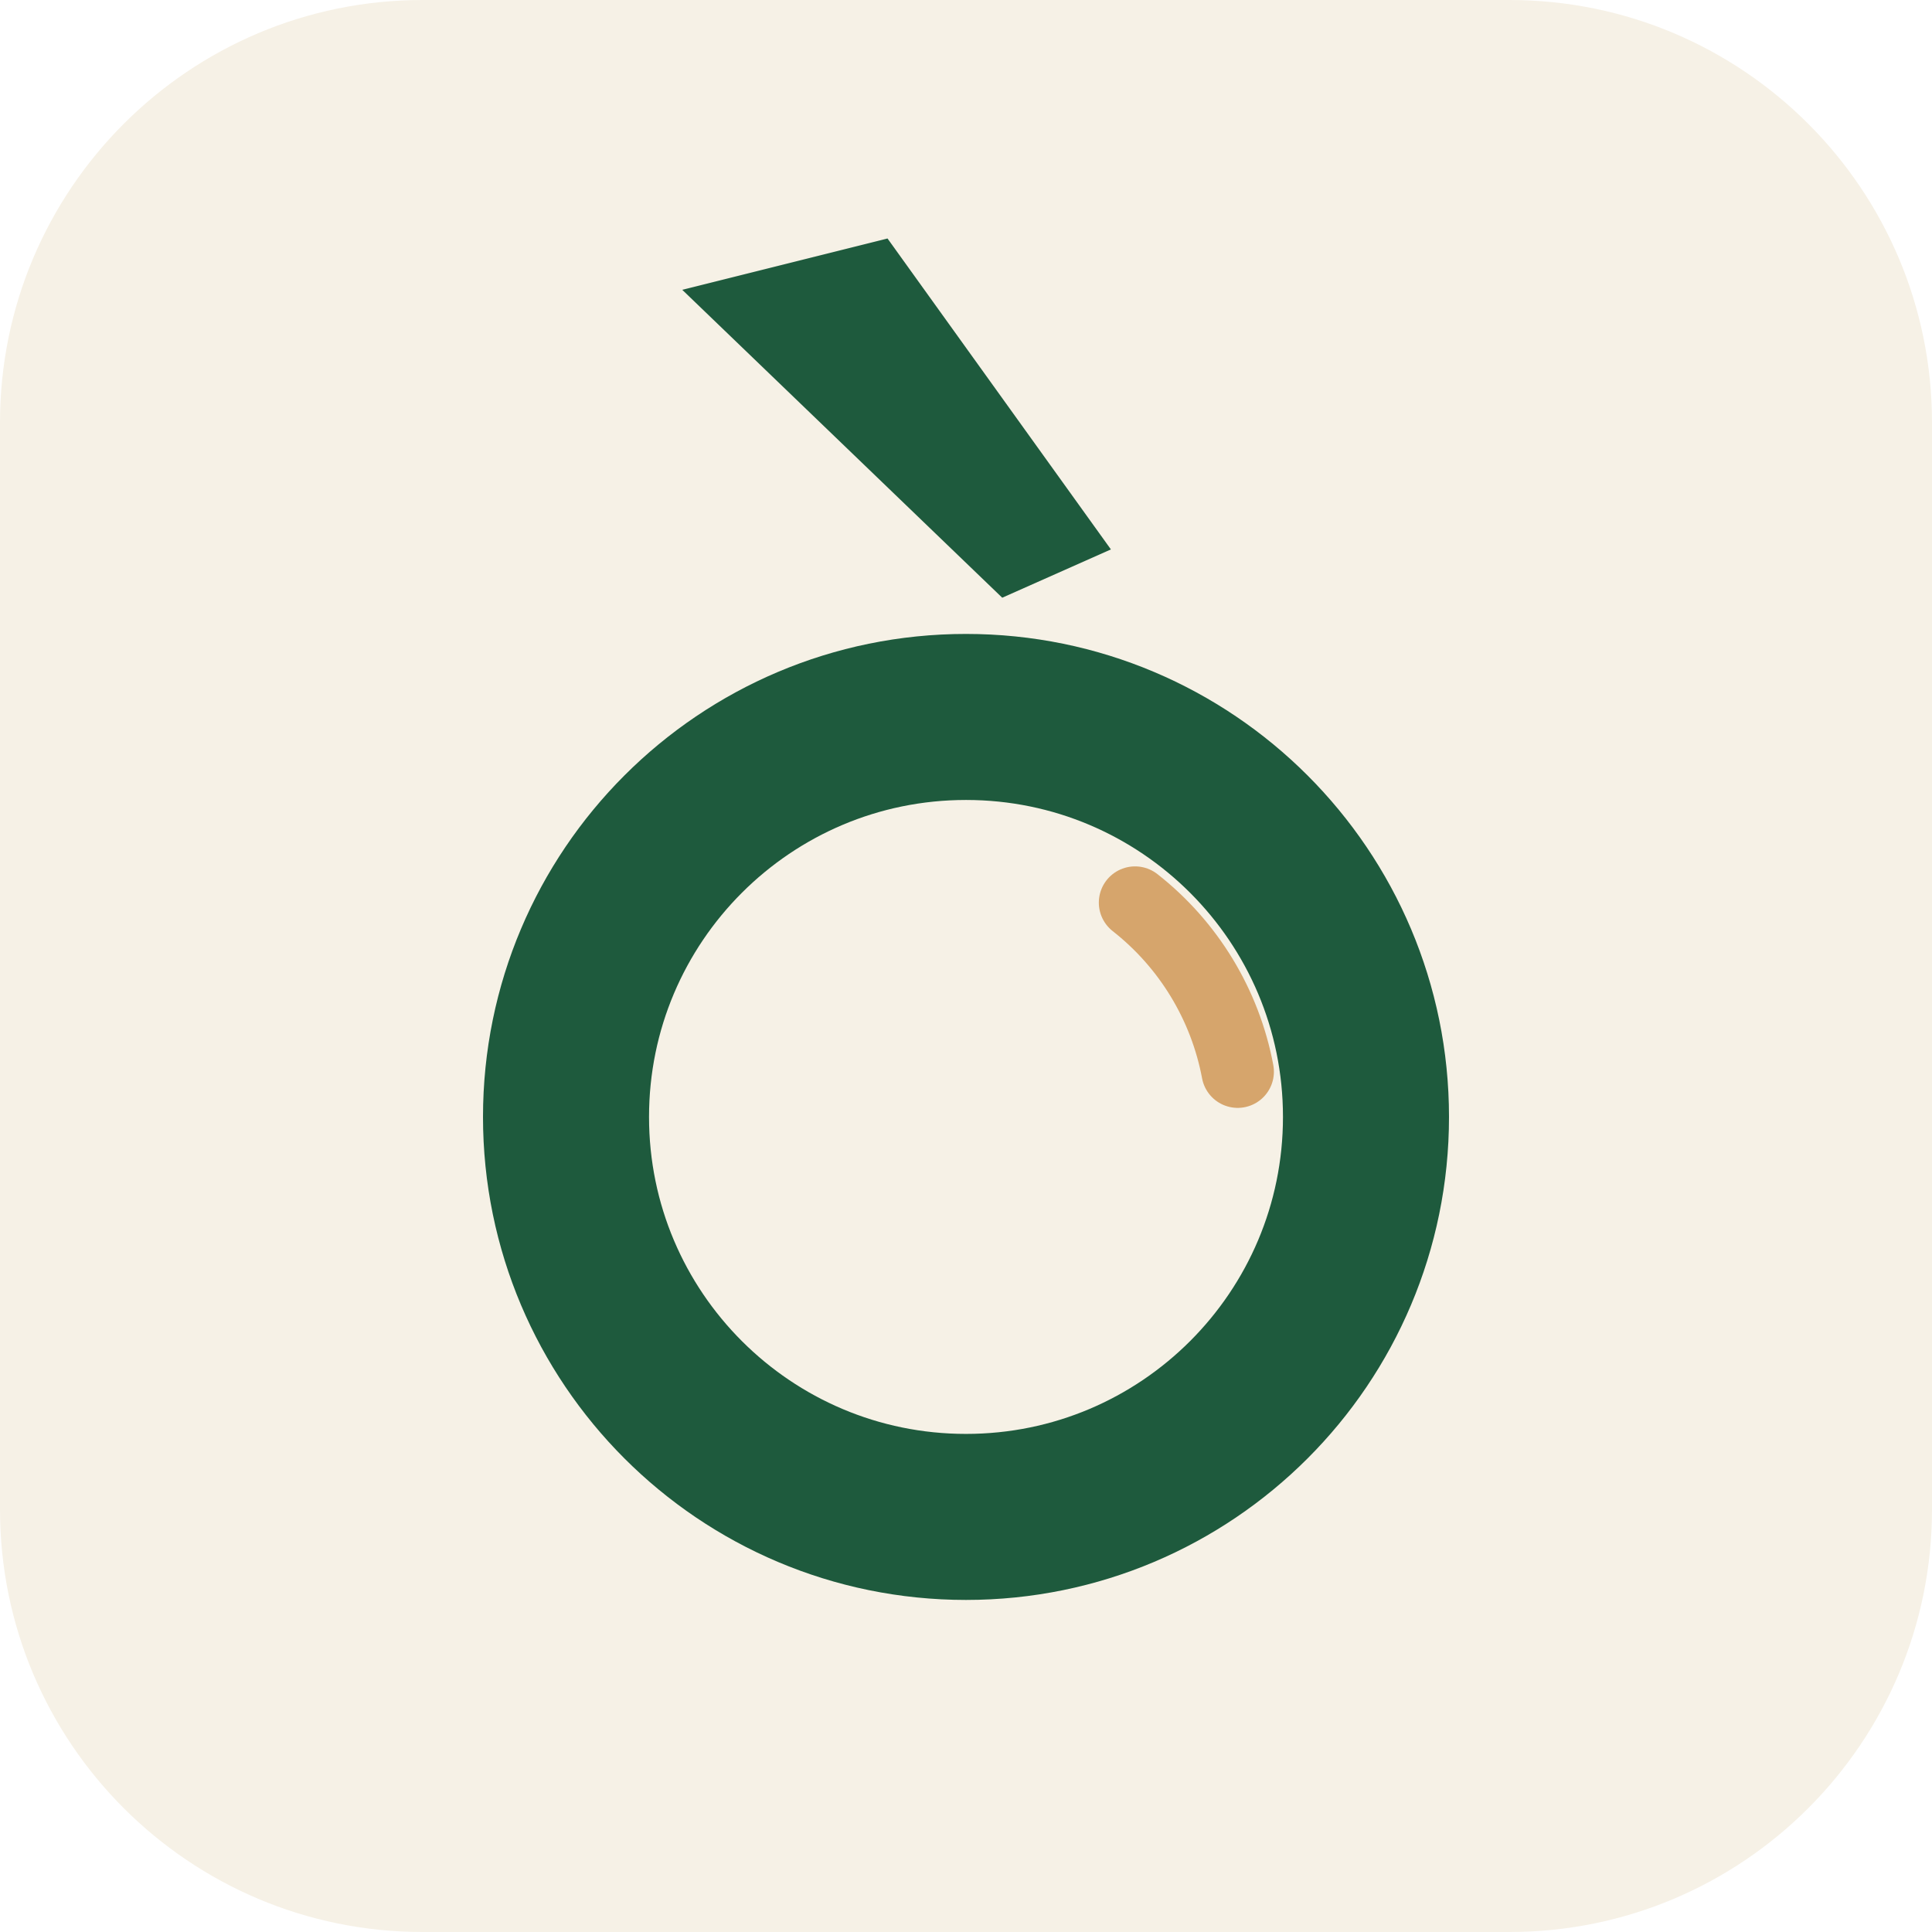
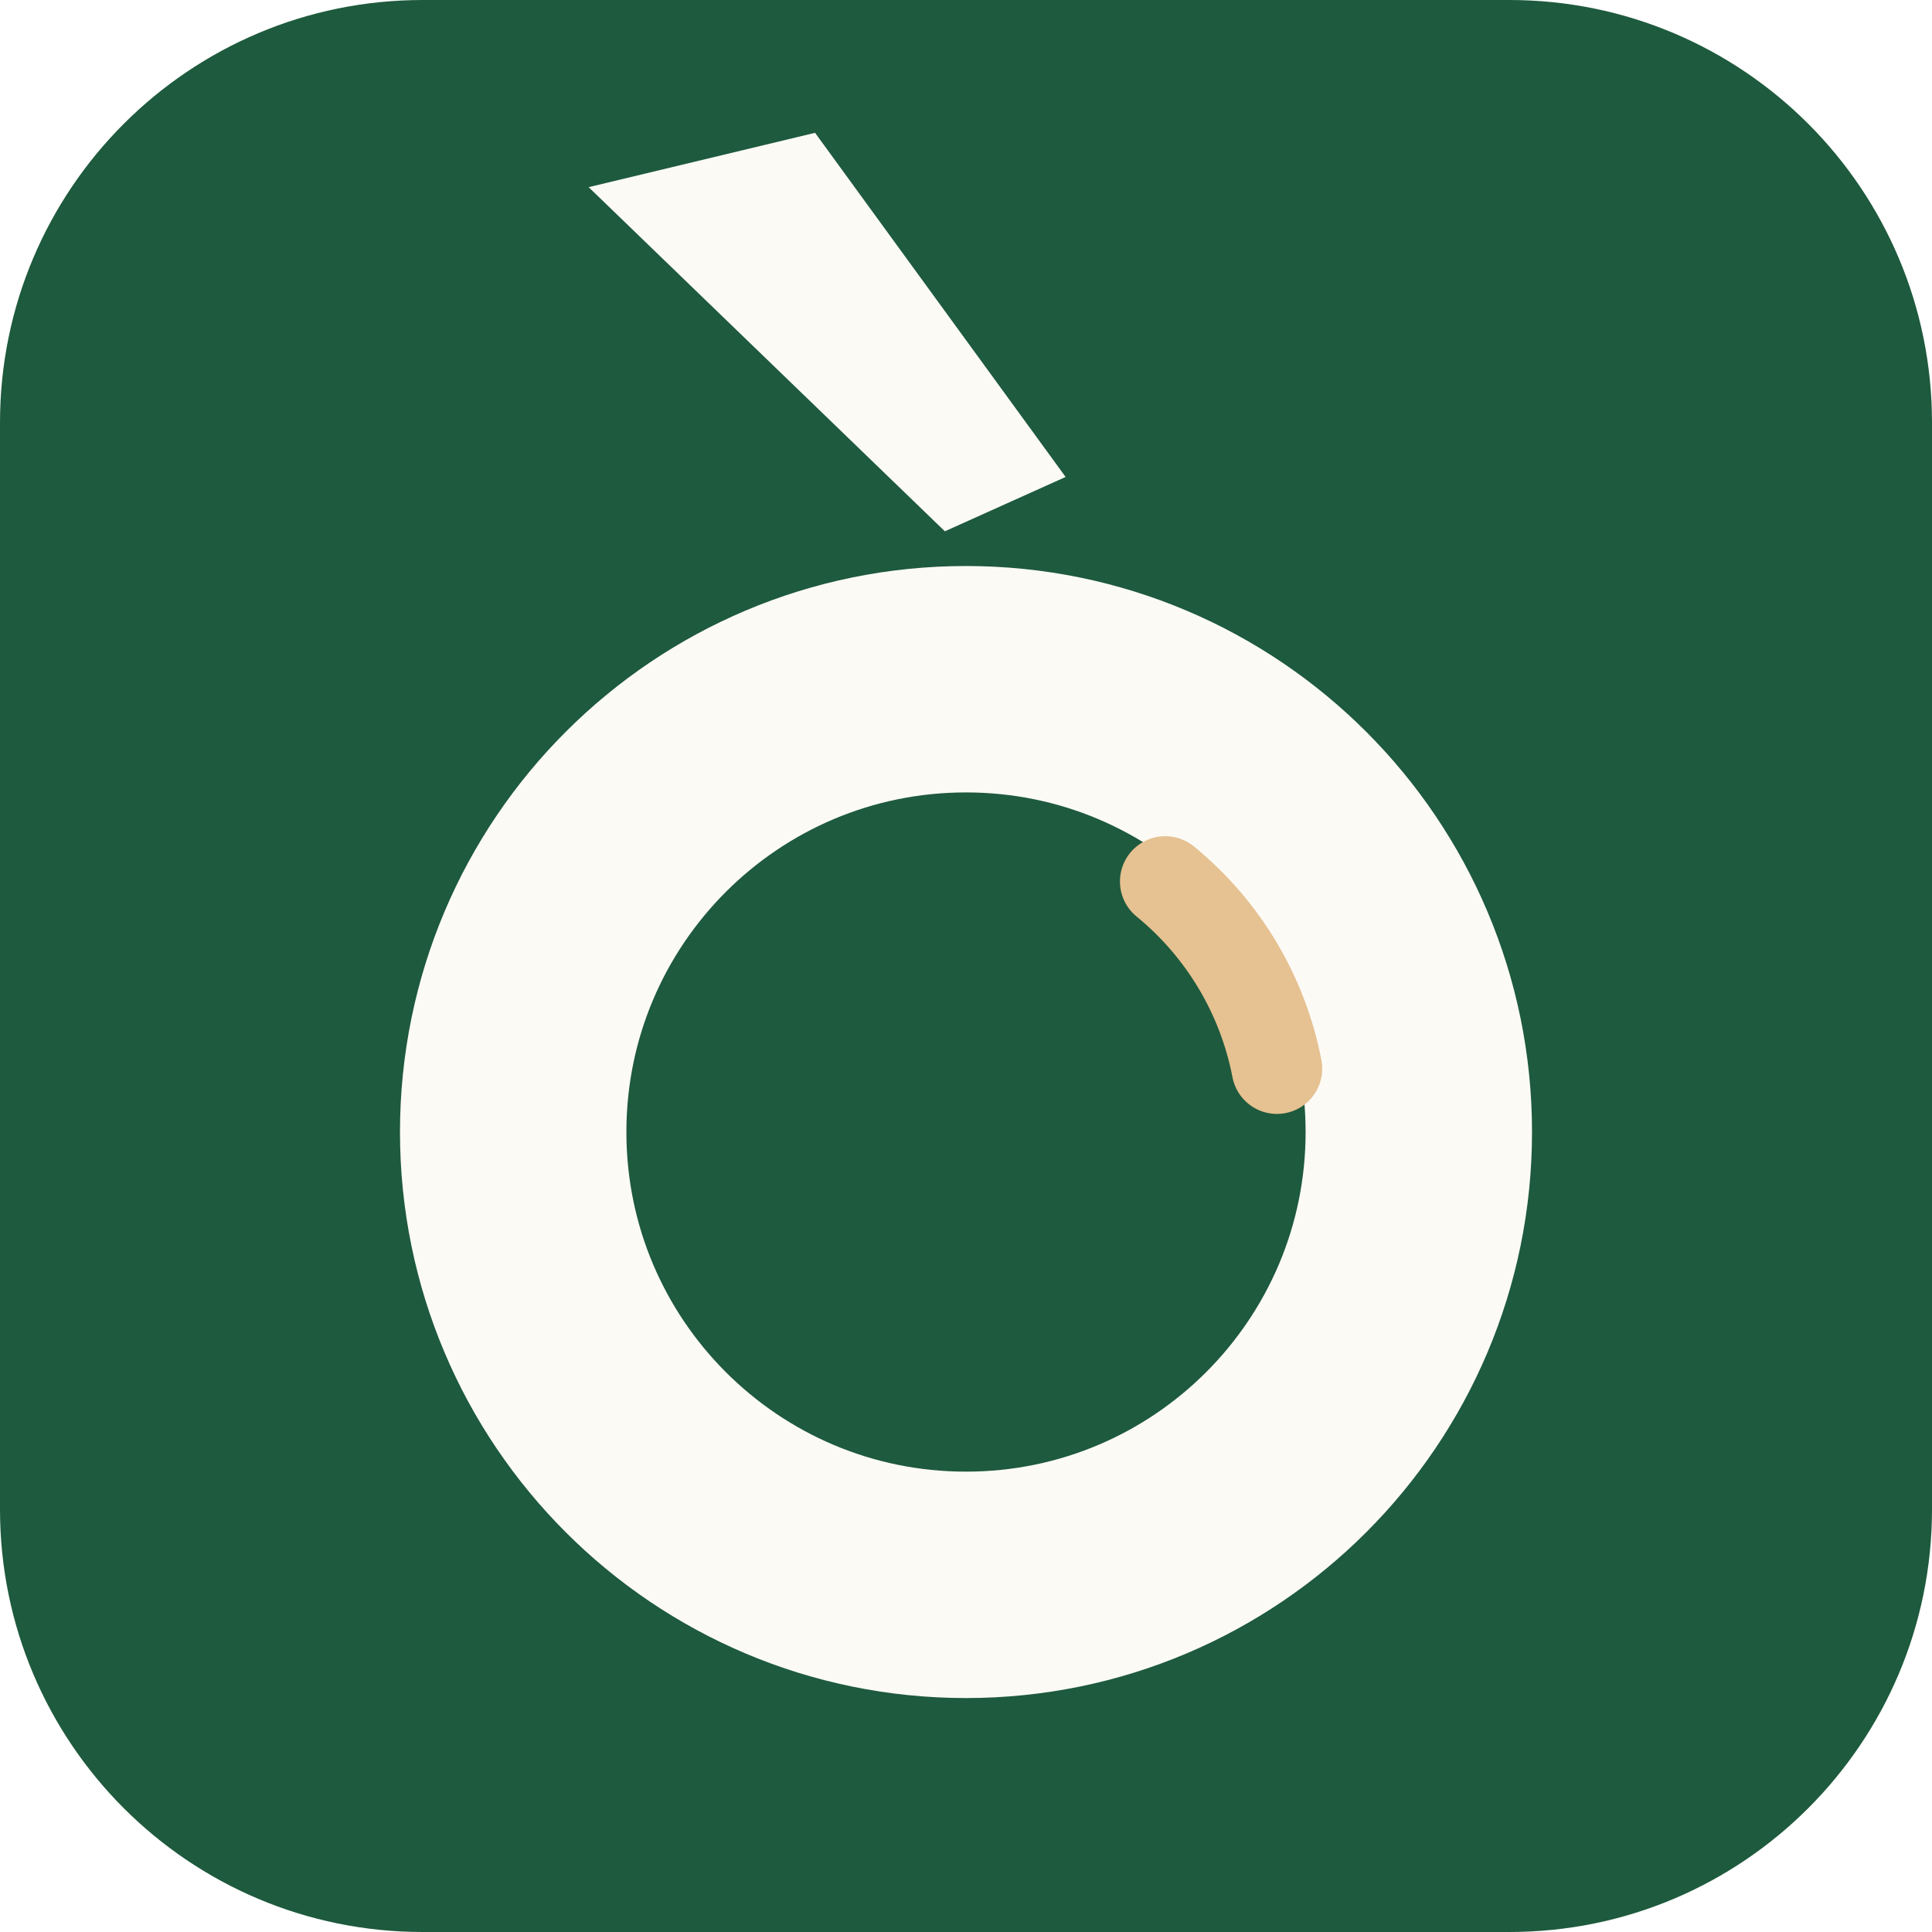
<svg xmlns="http://www.w3.org/2000/svg" viewBox="0 0 64 64">
-   <rect width="64" height="64" rx="14" fill="#f6f1e6" />
-   <g transform="translate(12 7) scale(1)">
-     <path d="M10.6 2.6 17.4.9l7.4 10.3-3.6 1.6Z" fill="#1e5a3d" />
-     <circle cx="20" cy="30" r="13.25" fill="none" stroke="#1e5a3d" stroke-width="5.5" />
-     <path d="M25.6 22.9a9.3 9.3 0 0 1 3.4 5.6" fill="none" stroke="#d6a56c" stroke-width="2.4" stroke-linecap="round" />
-   </g>
+   <rect width="64" height="64" rx="14" fill="#1e5a3d" />
+   <path d="M19.5 6.2 27 4.4l8.3 11.4-4 1.8Z" fill="#fcfaf5" />
+   <circle cx="32" cy="37.5" r="15" fill="none" stroke="#fcfaf5" stroke-width="7.5" />
+   <path d="M38.6 29.2a10.6 10.6 0 0 1 3.7 6.2" fill="none" stroke="#e6c191" stroke-width="3" stroke-linecap="round" />
</svg>
